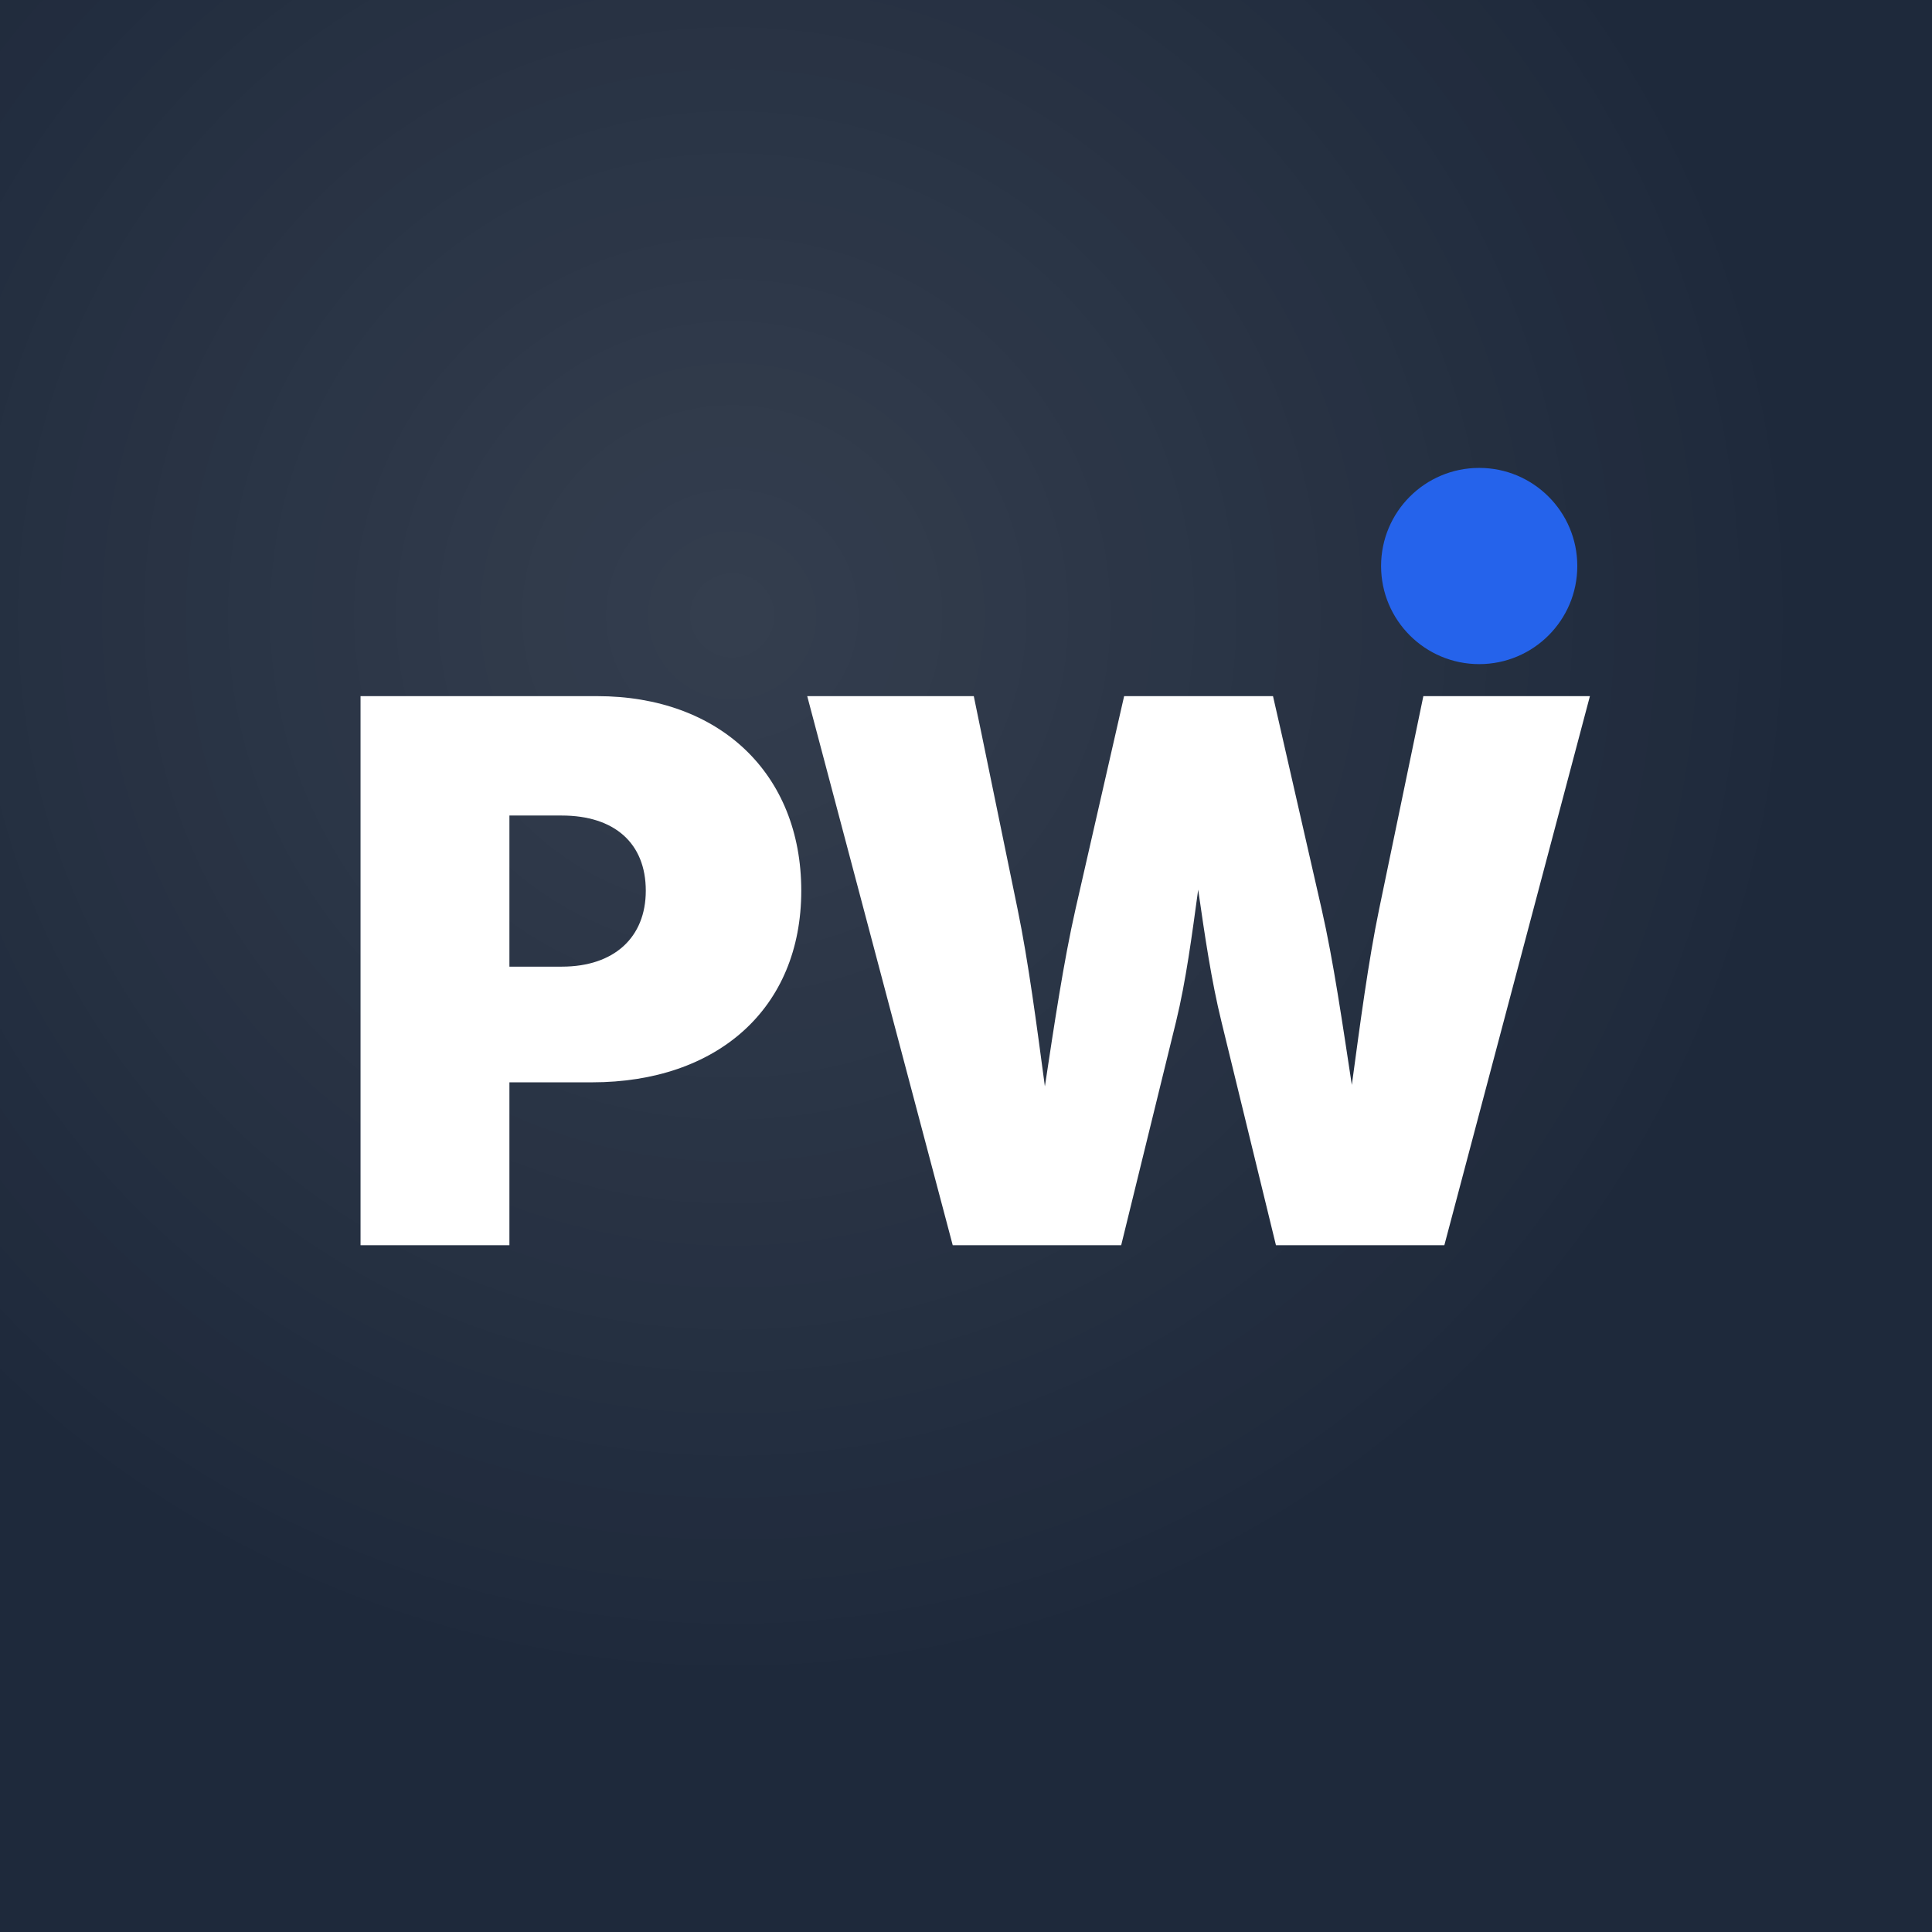
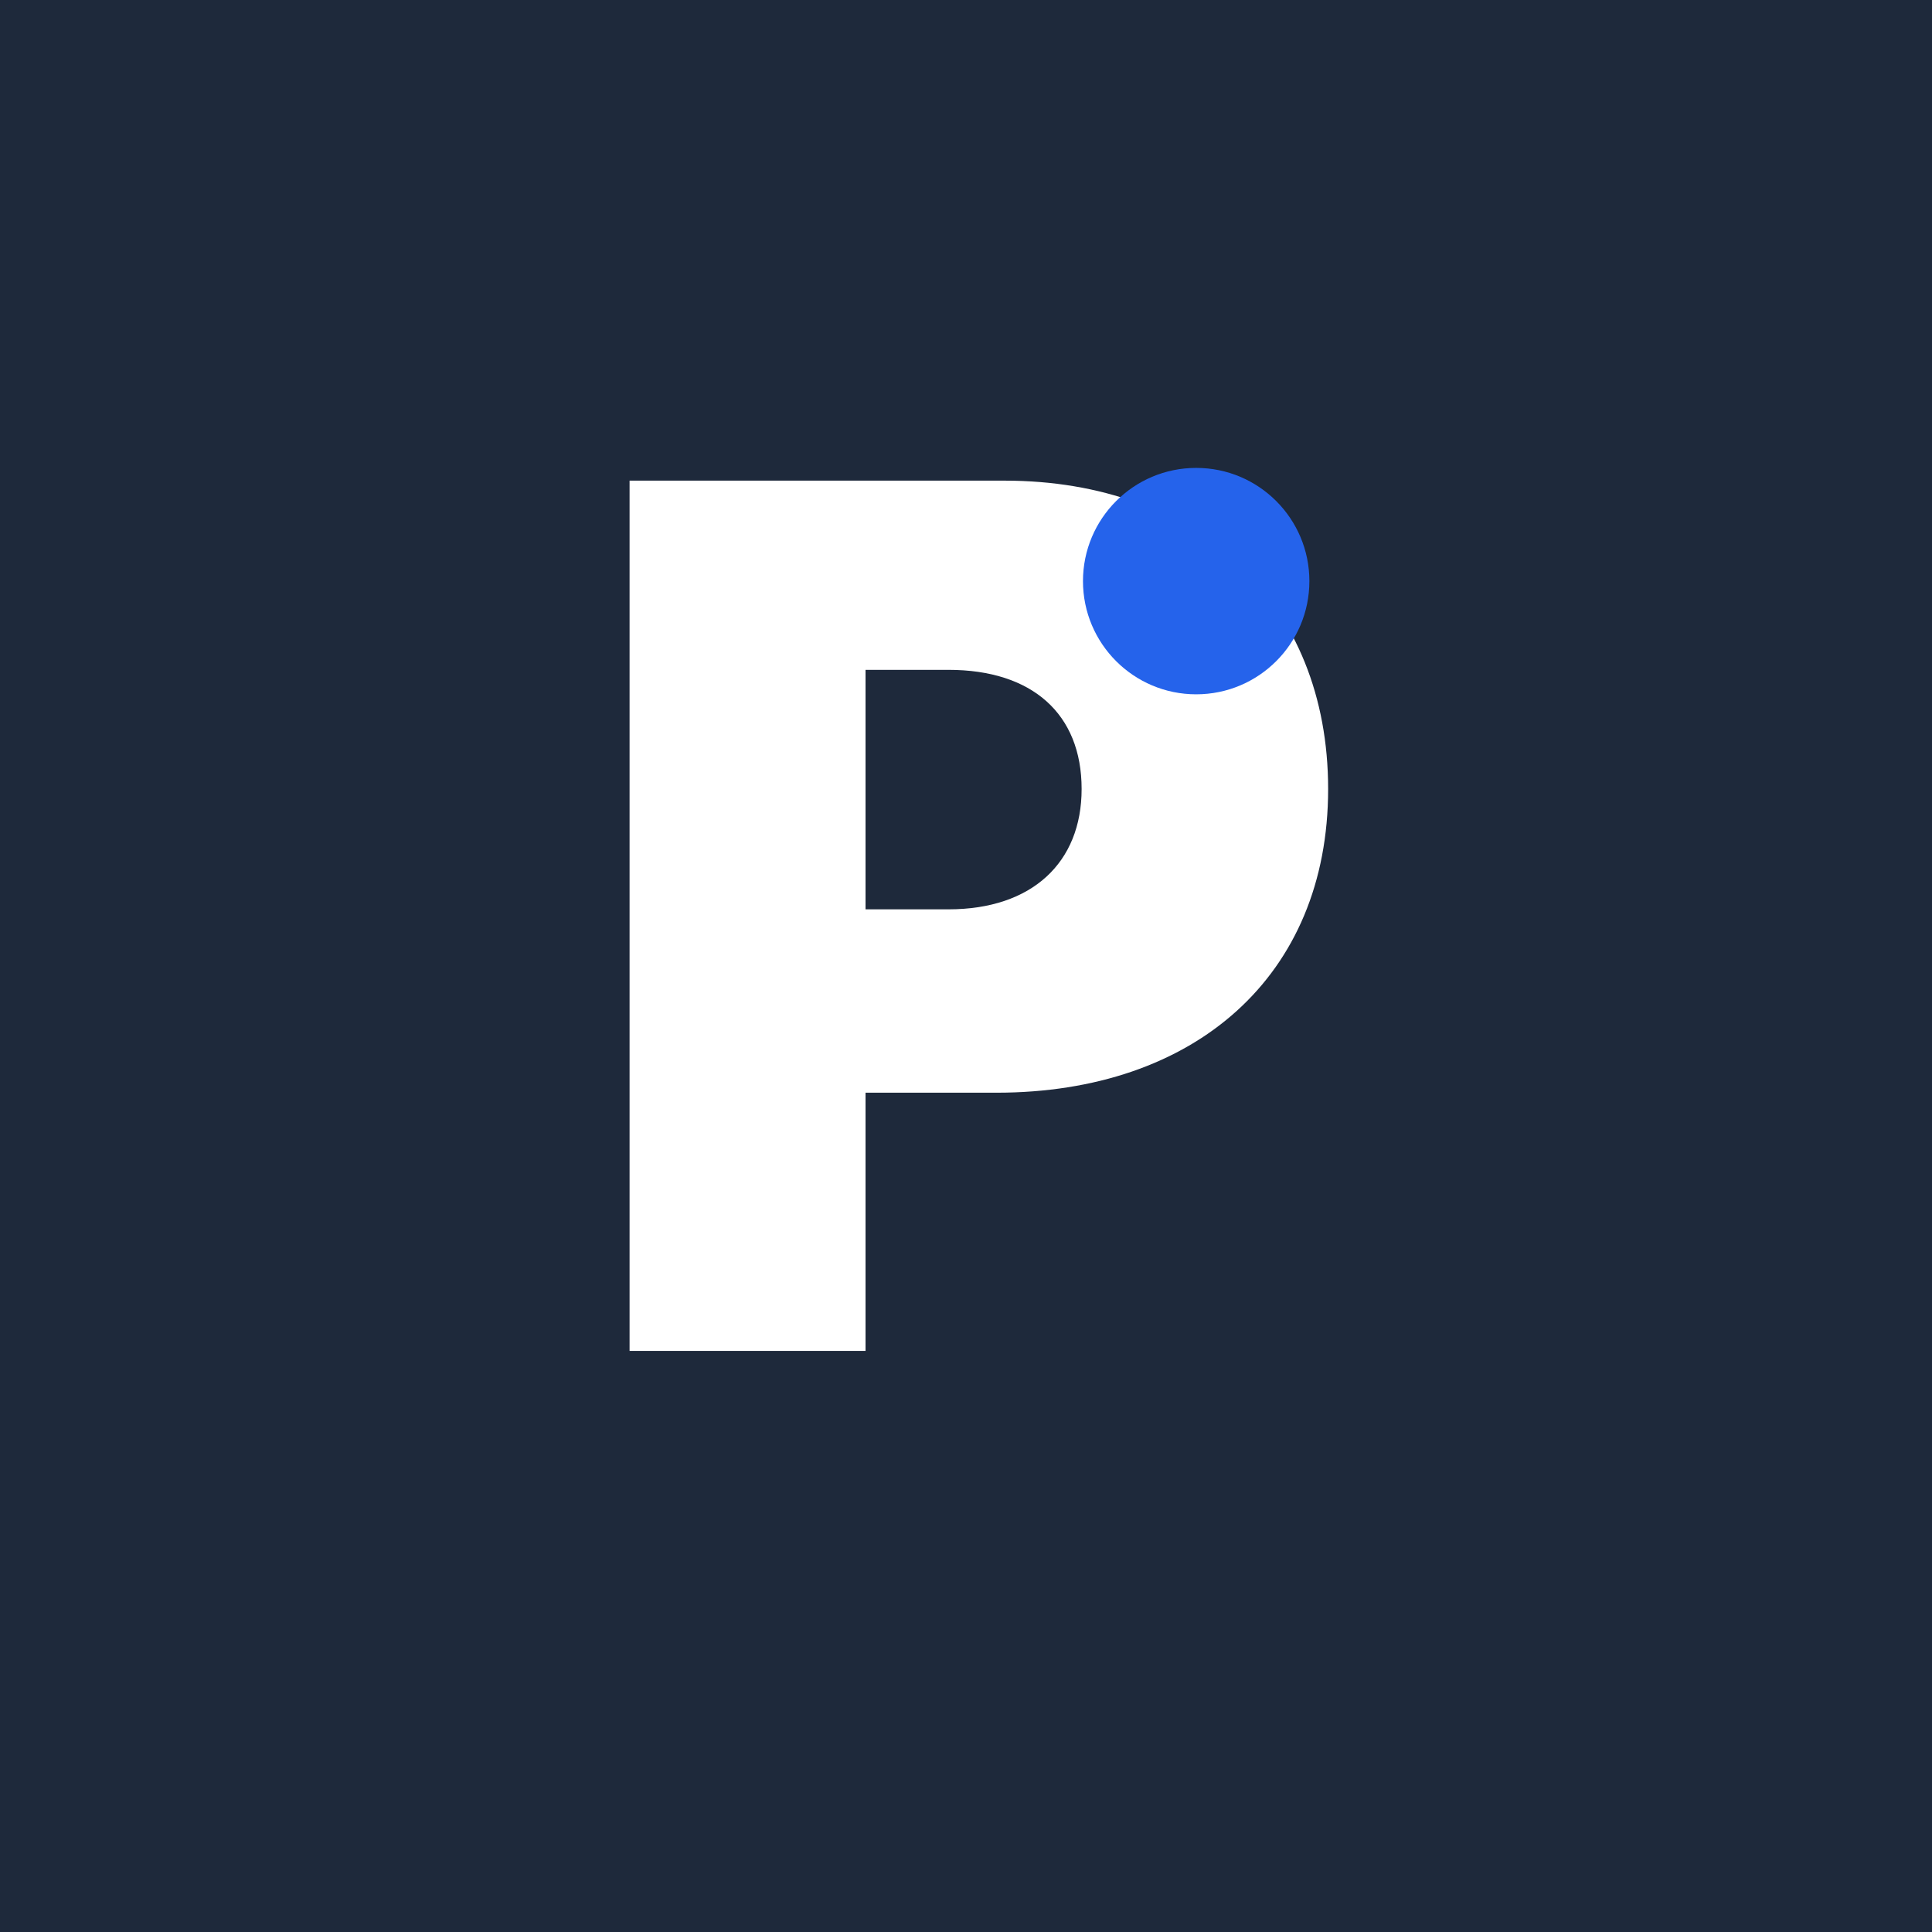
<svg xmlns="http://www.w3.org/2000/svg" viewBox="0 0 512 512" width="512" height="512">
  <rect width="512" height="512" fill="#1E293B" />
-   <radialGradient id="hl" cx="38%" cy="32%" r="55%">
-     <stop offset="0%" stop-color="rgba(255,255,255,0.10)" />
-     <stop offset="100%" stop-color="rgba(255,255,255,0)" />
-   </radialGradient>
-   <rect width="512" height="512" fill="url(#hl)" />
-   <text x="256" y="330" text-anchor="middle" font-family="-apple-system, BlinkMacSystemFont, 'Segoe UI', sans-serif" font-size="200" font-weight="900" fill="#FFFFFF" letter-spacing="-8">PW</text>
-   <circle cx="392" cy="150" r="26" fill="#2563EB" />
+   <text x="256" y="358" text-anchor="middle" font-family="-apple-system, BlinkMacSystemFont, 'Segoe UI', sans-serif" font-size="317" font-weight="900" fill="#FFFFFF" letter-spacing="-10">P</text>
+   <circle cx="317" cy="154" r="30" fill="#2563EB" />
</svg>
